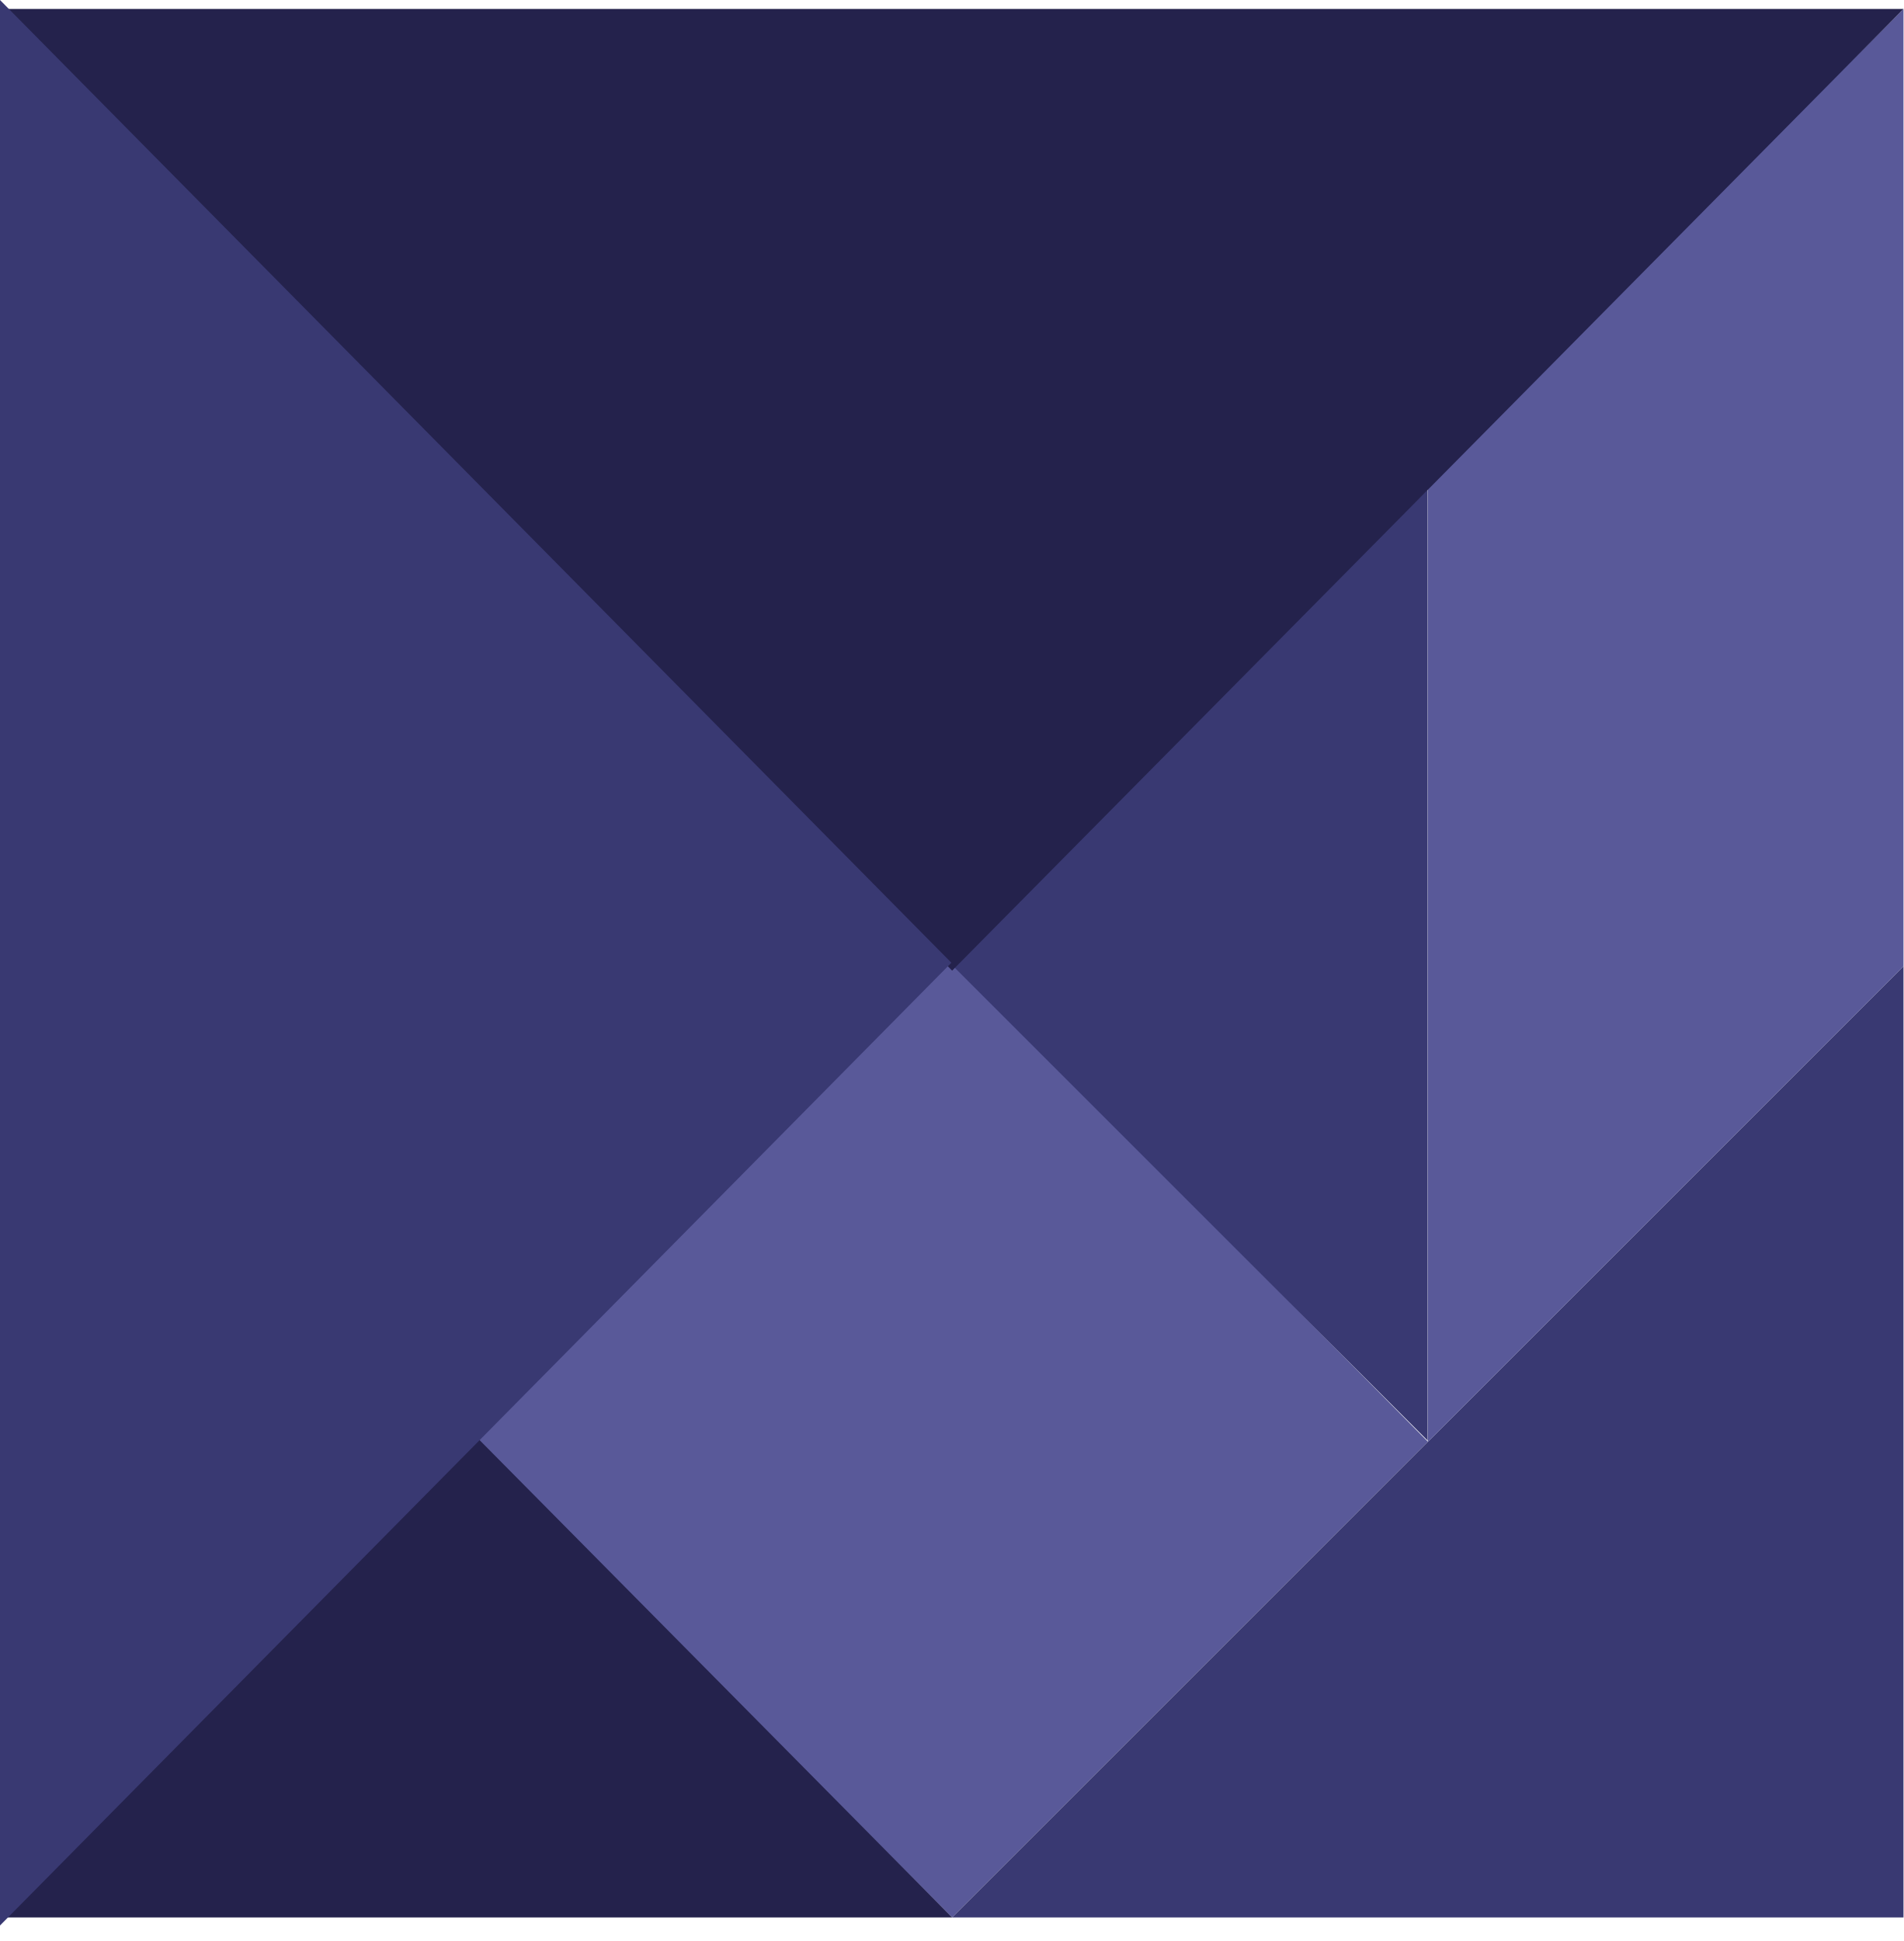
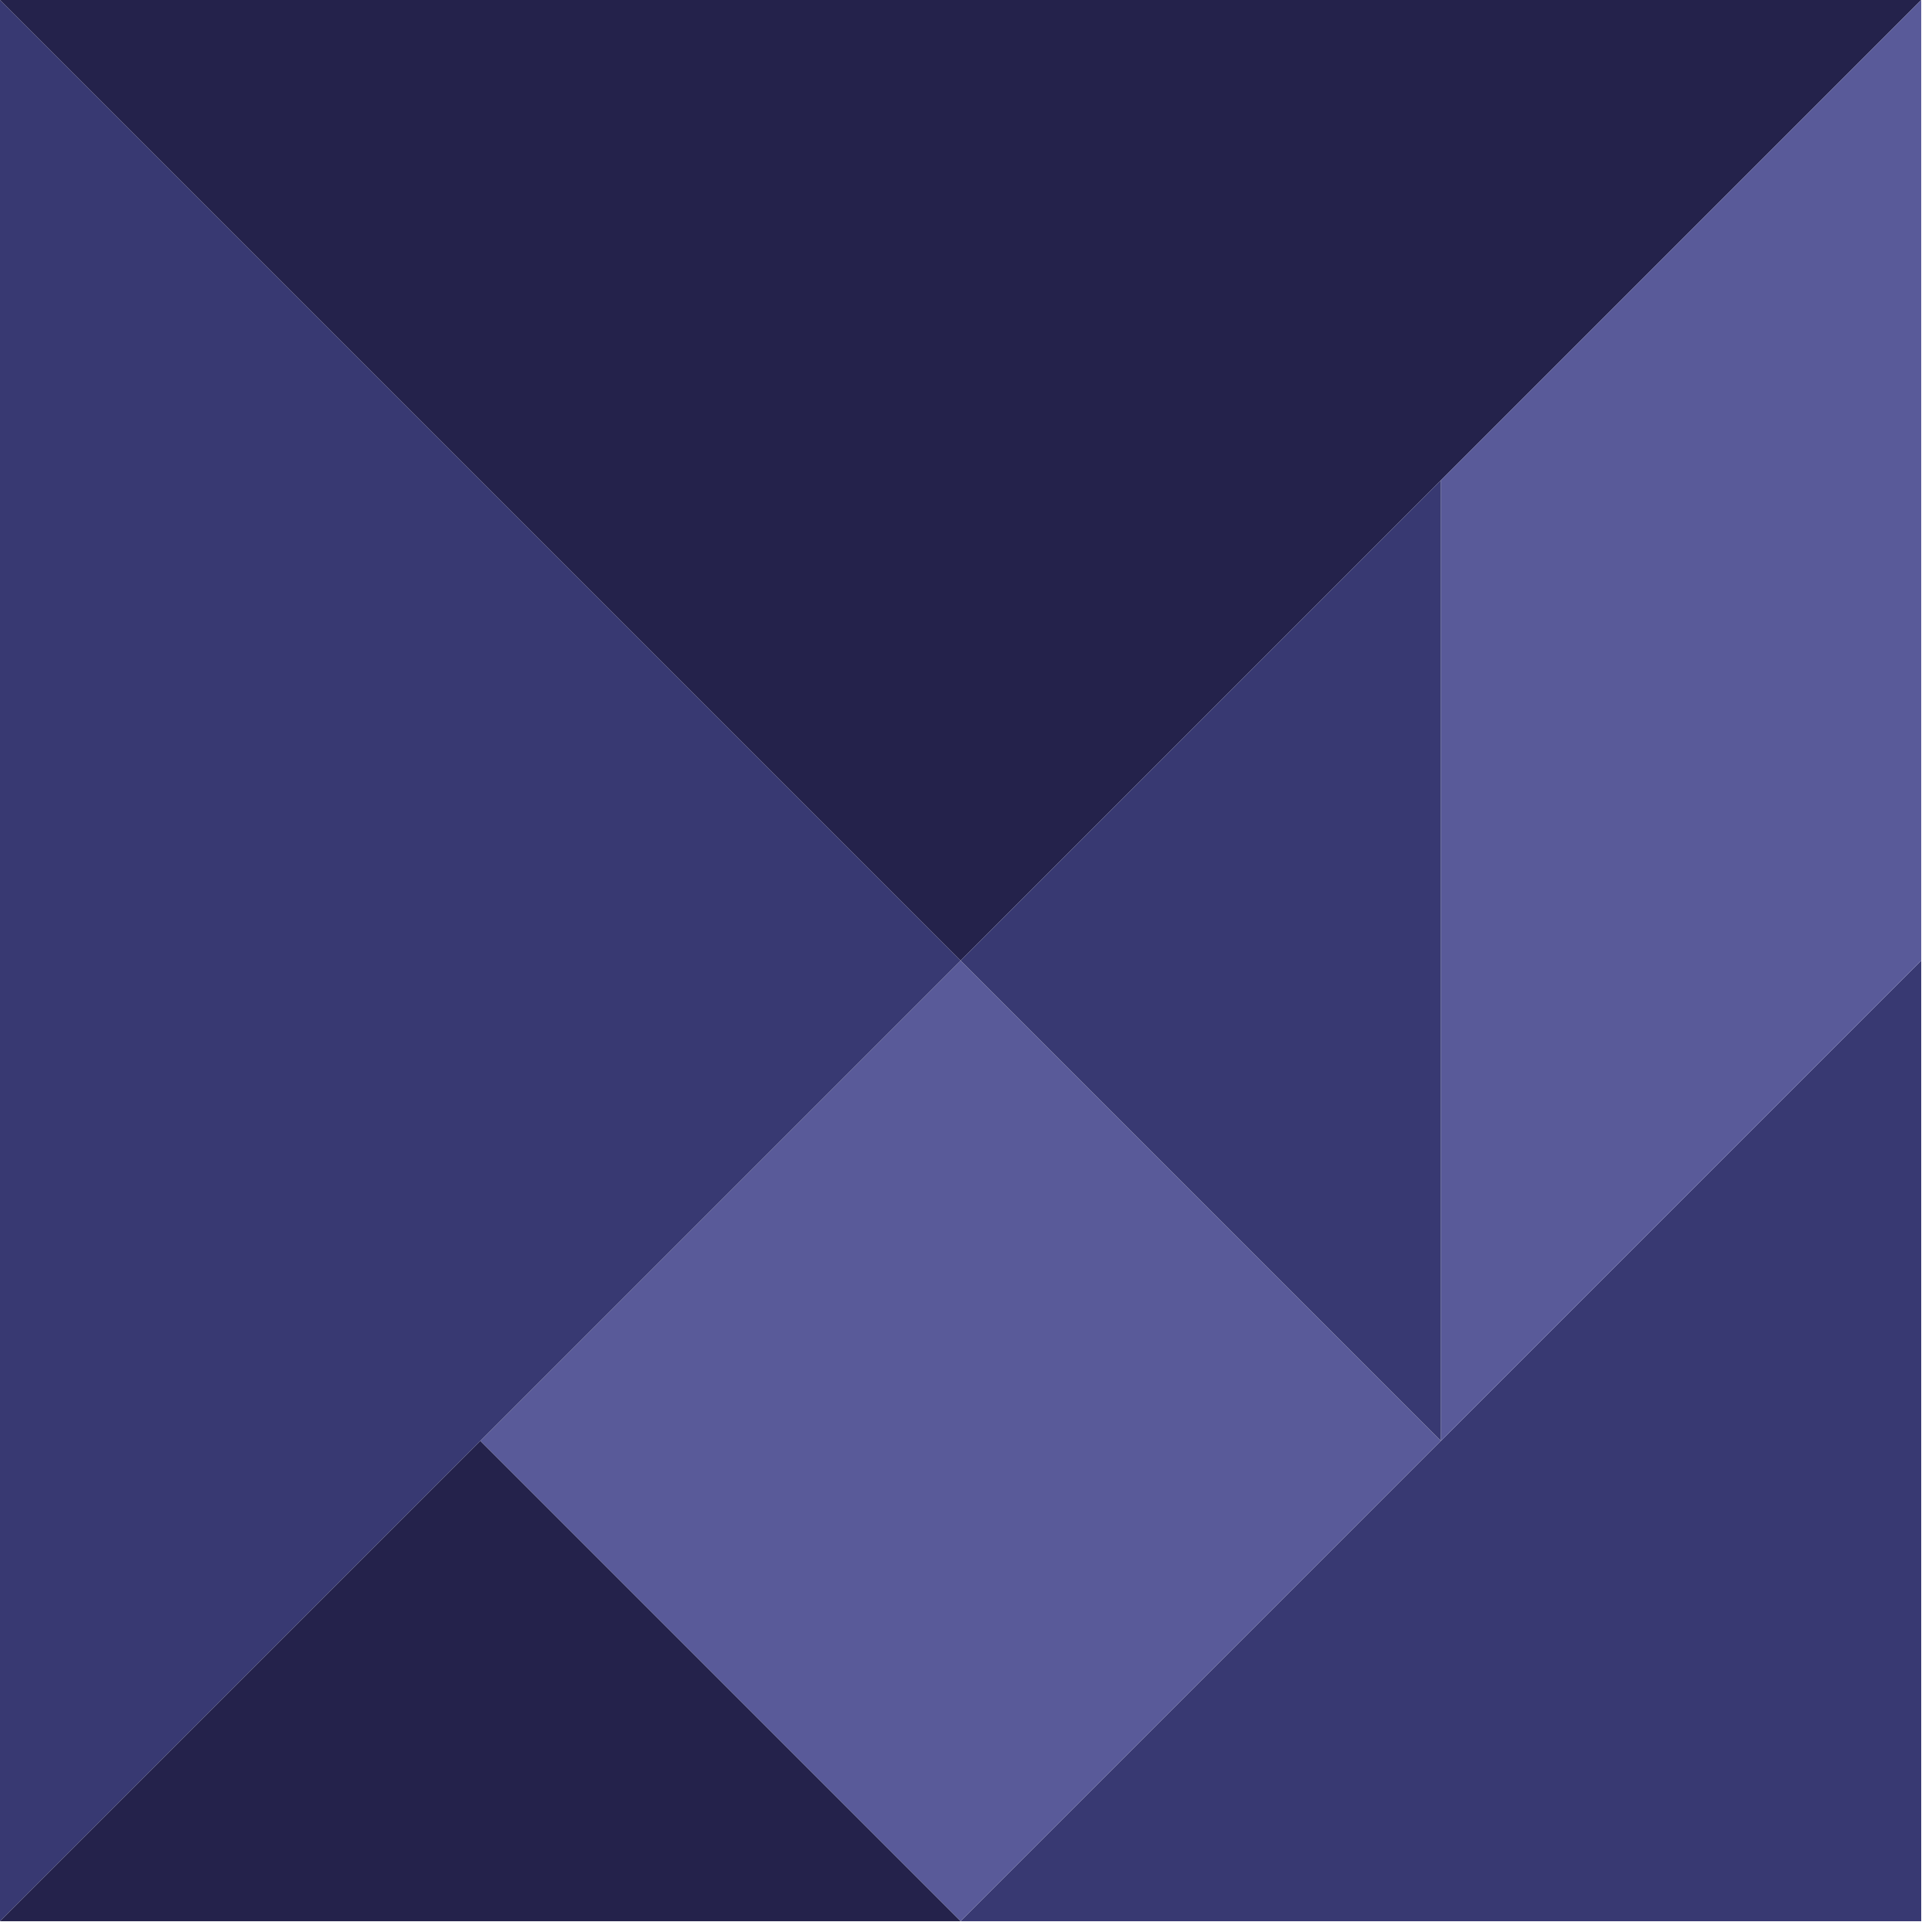
- <svg xmlns="http://www.w3.org/2000/svg" viewBox="0 0 200 203.97">
-   <defs>
-     <style>
-       .clr-1 {fill: #595999}
-       .clr-2 {fill: #24224c}
-       .clr-3 {fill: #393972}
- 
-       g polygon { transform-origin: 50% 50%; }
-       g polygon:nth-child(7) { animation: wdh-folding 1s ease both; }
-       g polygon:nth-child(6) { animation: wdh-folding .9s .1s ease both; }
-       g polygon:nth-child(5) { animation: wdh-folding .8s .2s ease both; }
-       g polygon:nth-child(4) { animation: wdh-folding .7s .3s ease both; }
-       g polygon:nth-child(3) { animation: wdh-folding .6s .4s ease both; }
-       g polygon:nth-child(2) { animation: wdh-folding .5s .5s ease both; }
-       g polygon:nth-child(1) { animation: wdh-folding .4s .6s ease both; }
- 
-       @keyframes wdh-folding {
-         0% {
-           transform: scale(.6) rotateY(90deg);
-           opacity:0;
-         }
- 
-         10% { opacity:1; }
-         100% { transform: scale(1); }
-       }
-     </style>
-   </defs>
-   <g>
-     <polygon id="p-7" class="clr-1" points="100.04 201.495 50.008 151.463 100 100.971 150.032 151.503 100.04 201.495" />
-     <polygon id="p-6" class="clr-2" points="0.081 201.495 50.06 151 100.04 201.495 0.081 201.495" />
-     <polygon id="p-5" class="clr-3" points="150 151.381 100.02 101.401 150 51.421 150 151.381" />
-     <polygon id="p-4" class="clr-3" points="200 201.495 100.04 201.495 200 101.536 200 201.495" />
-     <polygon id="p-3" class="clr-1" points="200 0.941 150.02 50.921 150.02 151.515 200 101.536 200 0.941" />
-     <polygon id="p-2" class="clr-2" points="200 0.941 0.081 0.941 0.081 0.941 100.04 102 200 0.941" />
-     <polygon id="p-1" class="clr-3" points="0 0 0 203.971 0 202.341 99.96 101.17 0 0" />
-   </g>
+ <svg xmlns="http://www.w3.org/2000/svg" viewBox="0 0 49.838 49.838">
+   <rect x="16.019" y="28.409" width="17.522" height="17.522" transform="translate(33.5407 -6.6352) rotate(45)" style="fill:#595a99" />
+   <polygon points="0 0 0 49.56 0 49.56 24.78 24.78 0 0" style="fill:#383972" />
+   <polyline points="0 0 0 0 24.78 24.78" style="fill:#105082" />
+   <polygon points="0 49.56 12.39 37.17 24.78 49.56 0 49.56" style="fill:#24224b" />
+   <polygon points="49.56 0 0 0 0 0 24.78 24.78 49.56 0" style="fill:#24224b" />
+   <polygon points="49.56 49.56 24.78 49.56 49.56 24.78 49.56 49.56" style="fill:#383972" />
+   <polygon points="49.56 0 37.17 12.39 37.17 37.17 49.56 24.78 49.56 0" style="fill:#595a99" />
+   <polygon points="37.17 37.17 24.78 24.78 37.17 12.39 37.17 37.17" style="fill:#383972" />
</svg>
